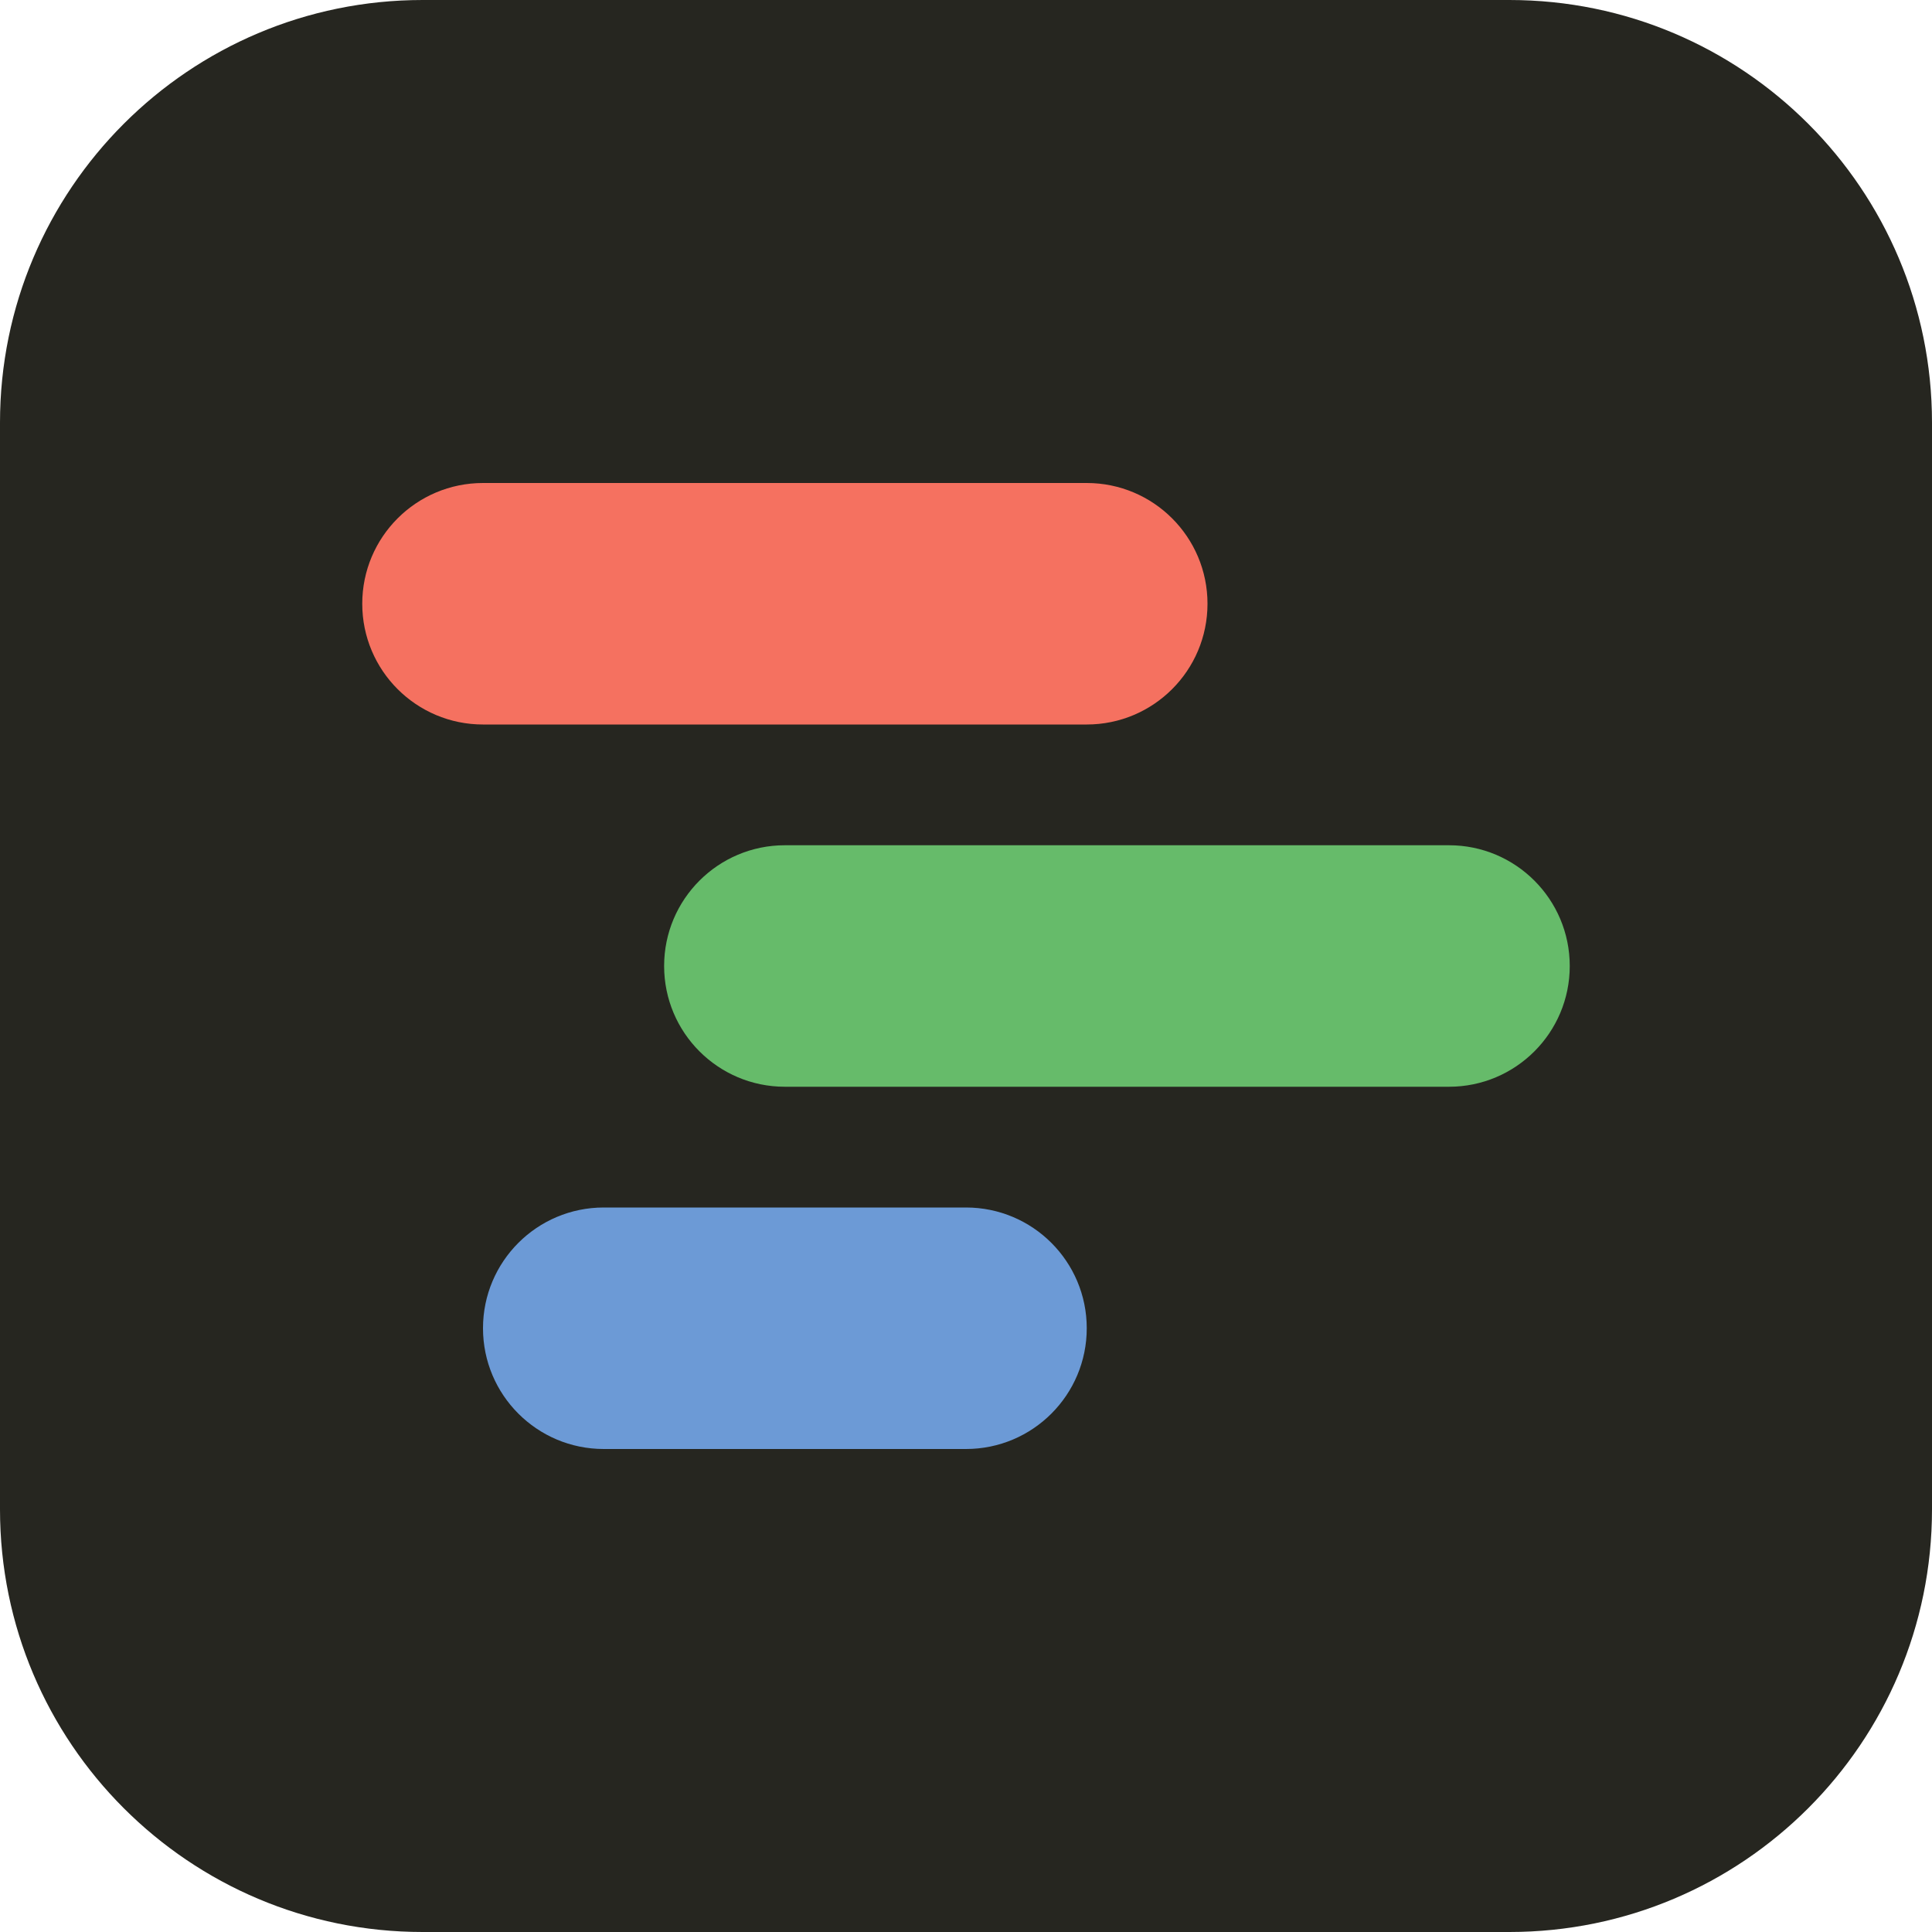
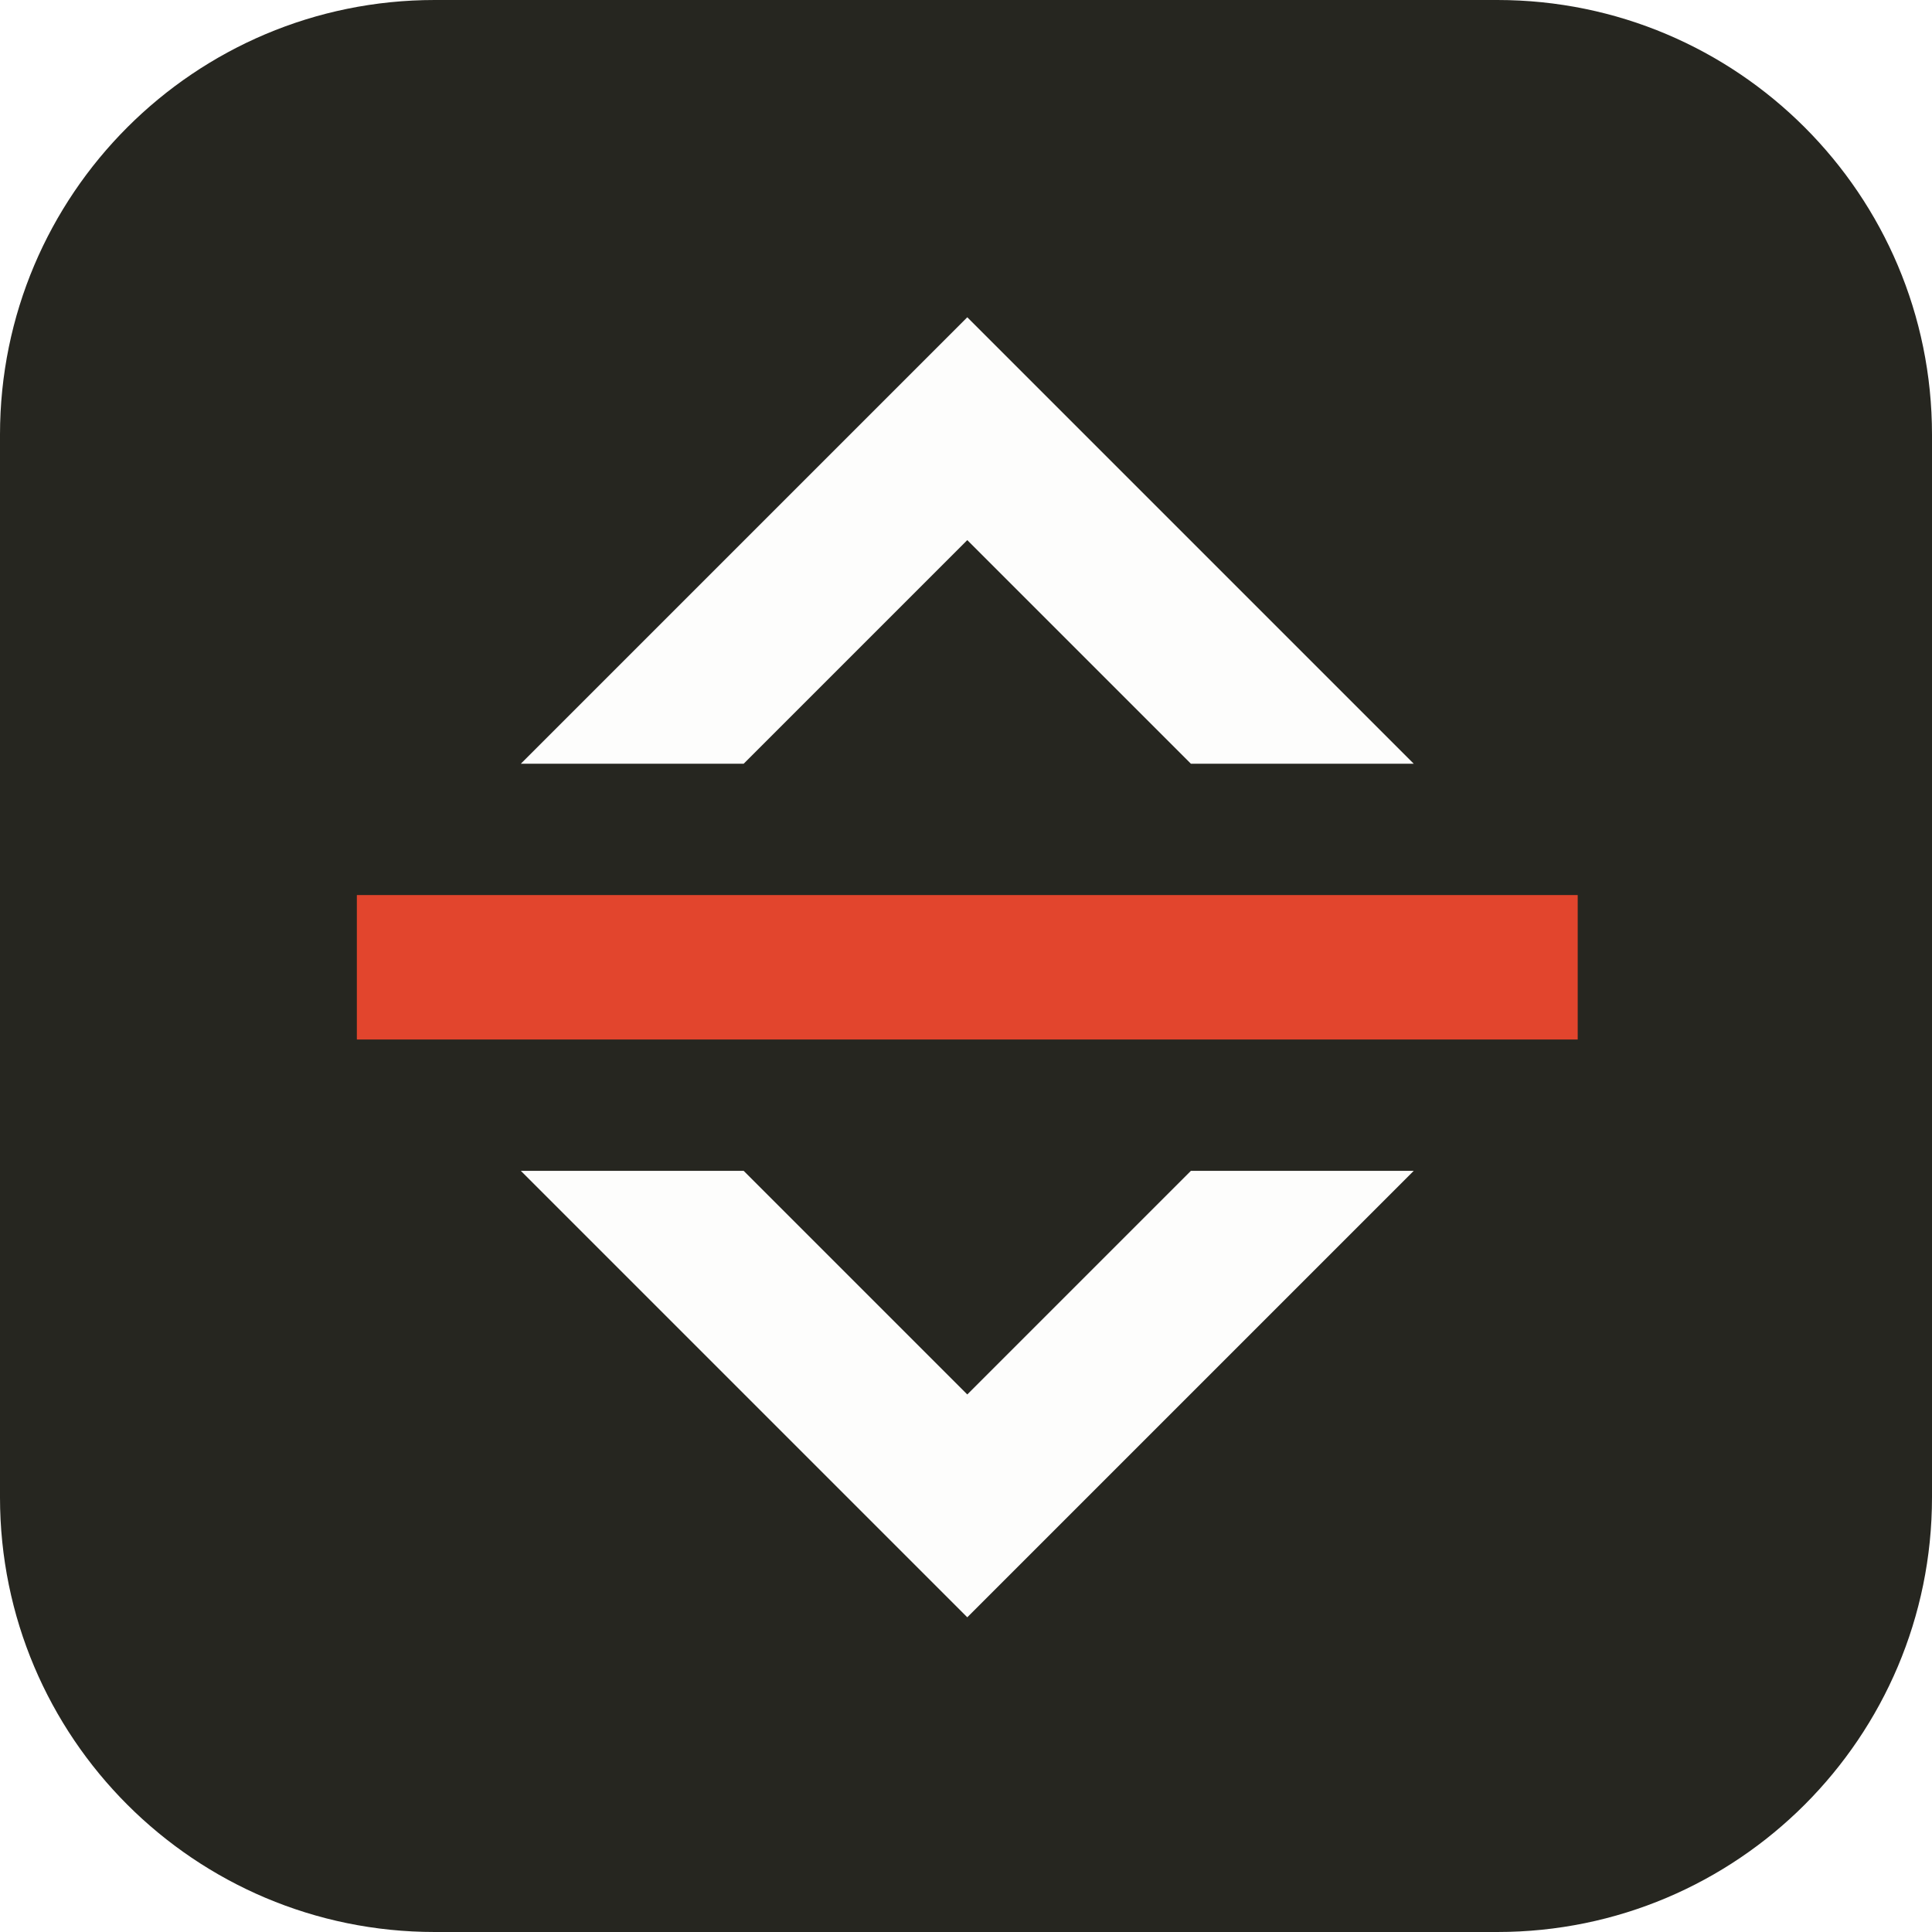
- <svg xmlns="http://www.w3.org/2000/svg" viewBox="0 0 32 32">
-   <rect width="32" height="32" rx="7" fill="#262620" />
-   <rect x="6" y="8" width="14" height="4" rx="2" fill="#f57160" />
-   <rect x="11" y="14" width="15" height="4" rx="2" fill="#66bb6a" />
-   <rect x="8" y="20" width="10" height="4" rx="2" fill="#6c9ad6" />
+ <svg xmlns="http://www.w3.org/2000/svg" viewBox="0 0 256 256" width="256" height="256" role="img" aria-labelledby="t">
+   <rect width="256" height="256" rx="57.6" fill="#262620" />
+   <g transform="translate(16.81,16.81) scale(0.87)">
+     <g id="symbol">
+       <path fill="#FDFDFC" d="M60.0 97.0 L128.0 29.0 L196.0 97.0 H162.06 L128.0 62.94 L93.94 97.0 H60.0Z" />
+       <path fill="#E2452D" id="level" d="M35.03 117.0H220.97V139.0H35.03Z" />
+       <path fill="#FDFDFC" d="M60.0 159.0 L128.0 227.0 L196.0 159.0 H162.06 L128.0 193.06 L93.94 159.0 H60.0Z" />
+     </g>
+   </g>
</svg>
